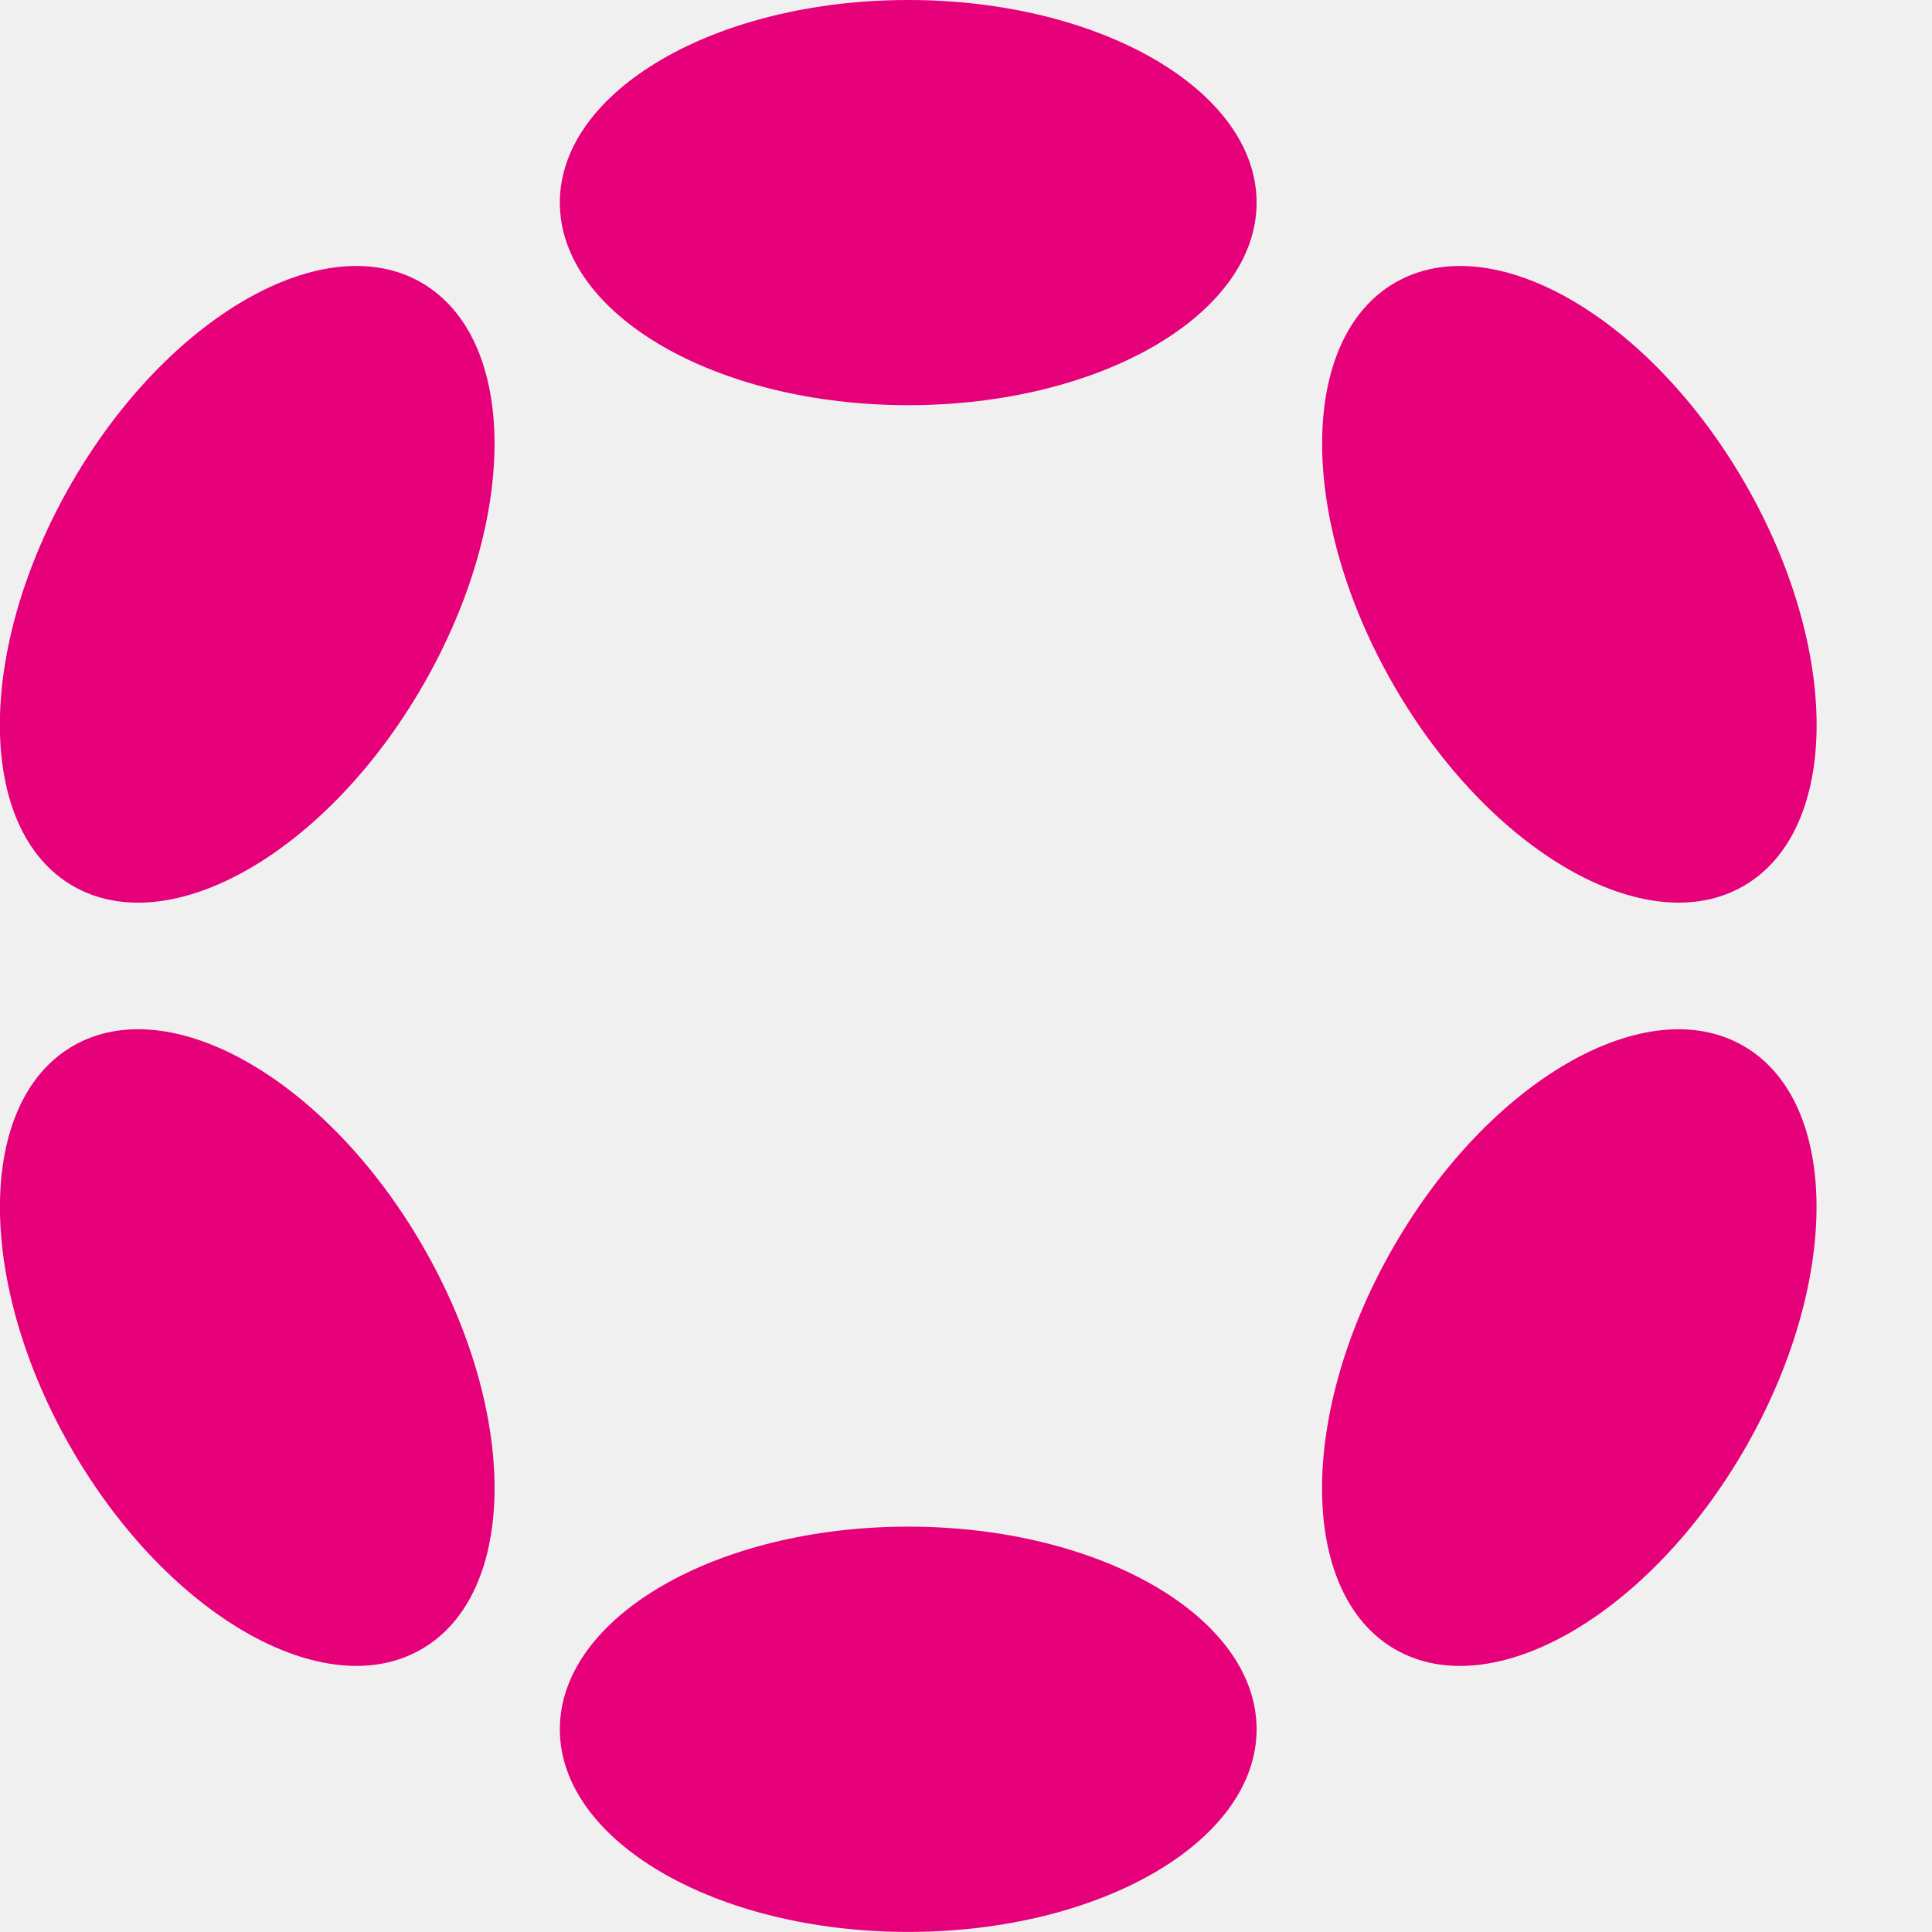
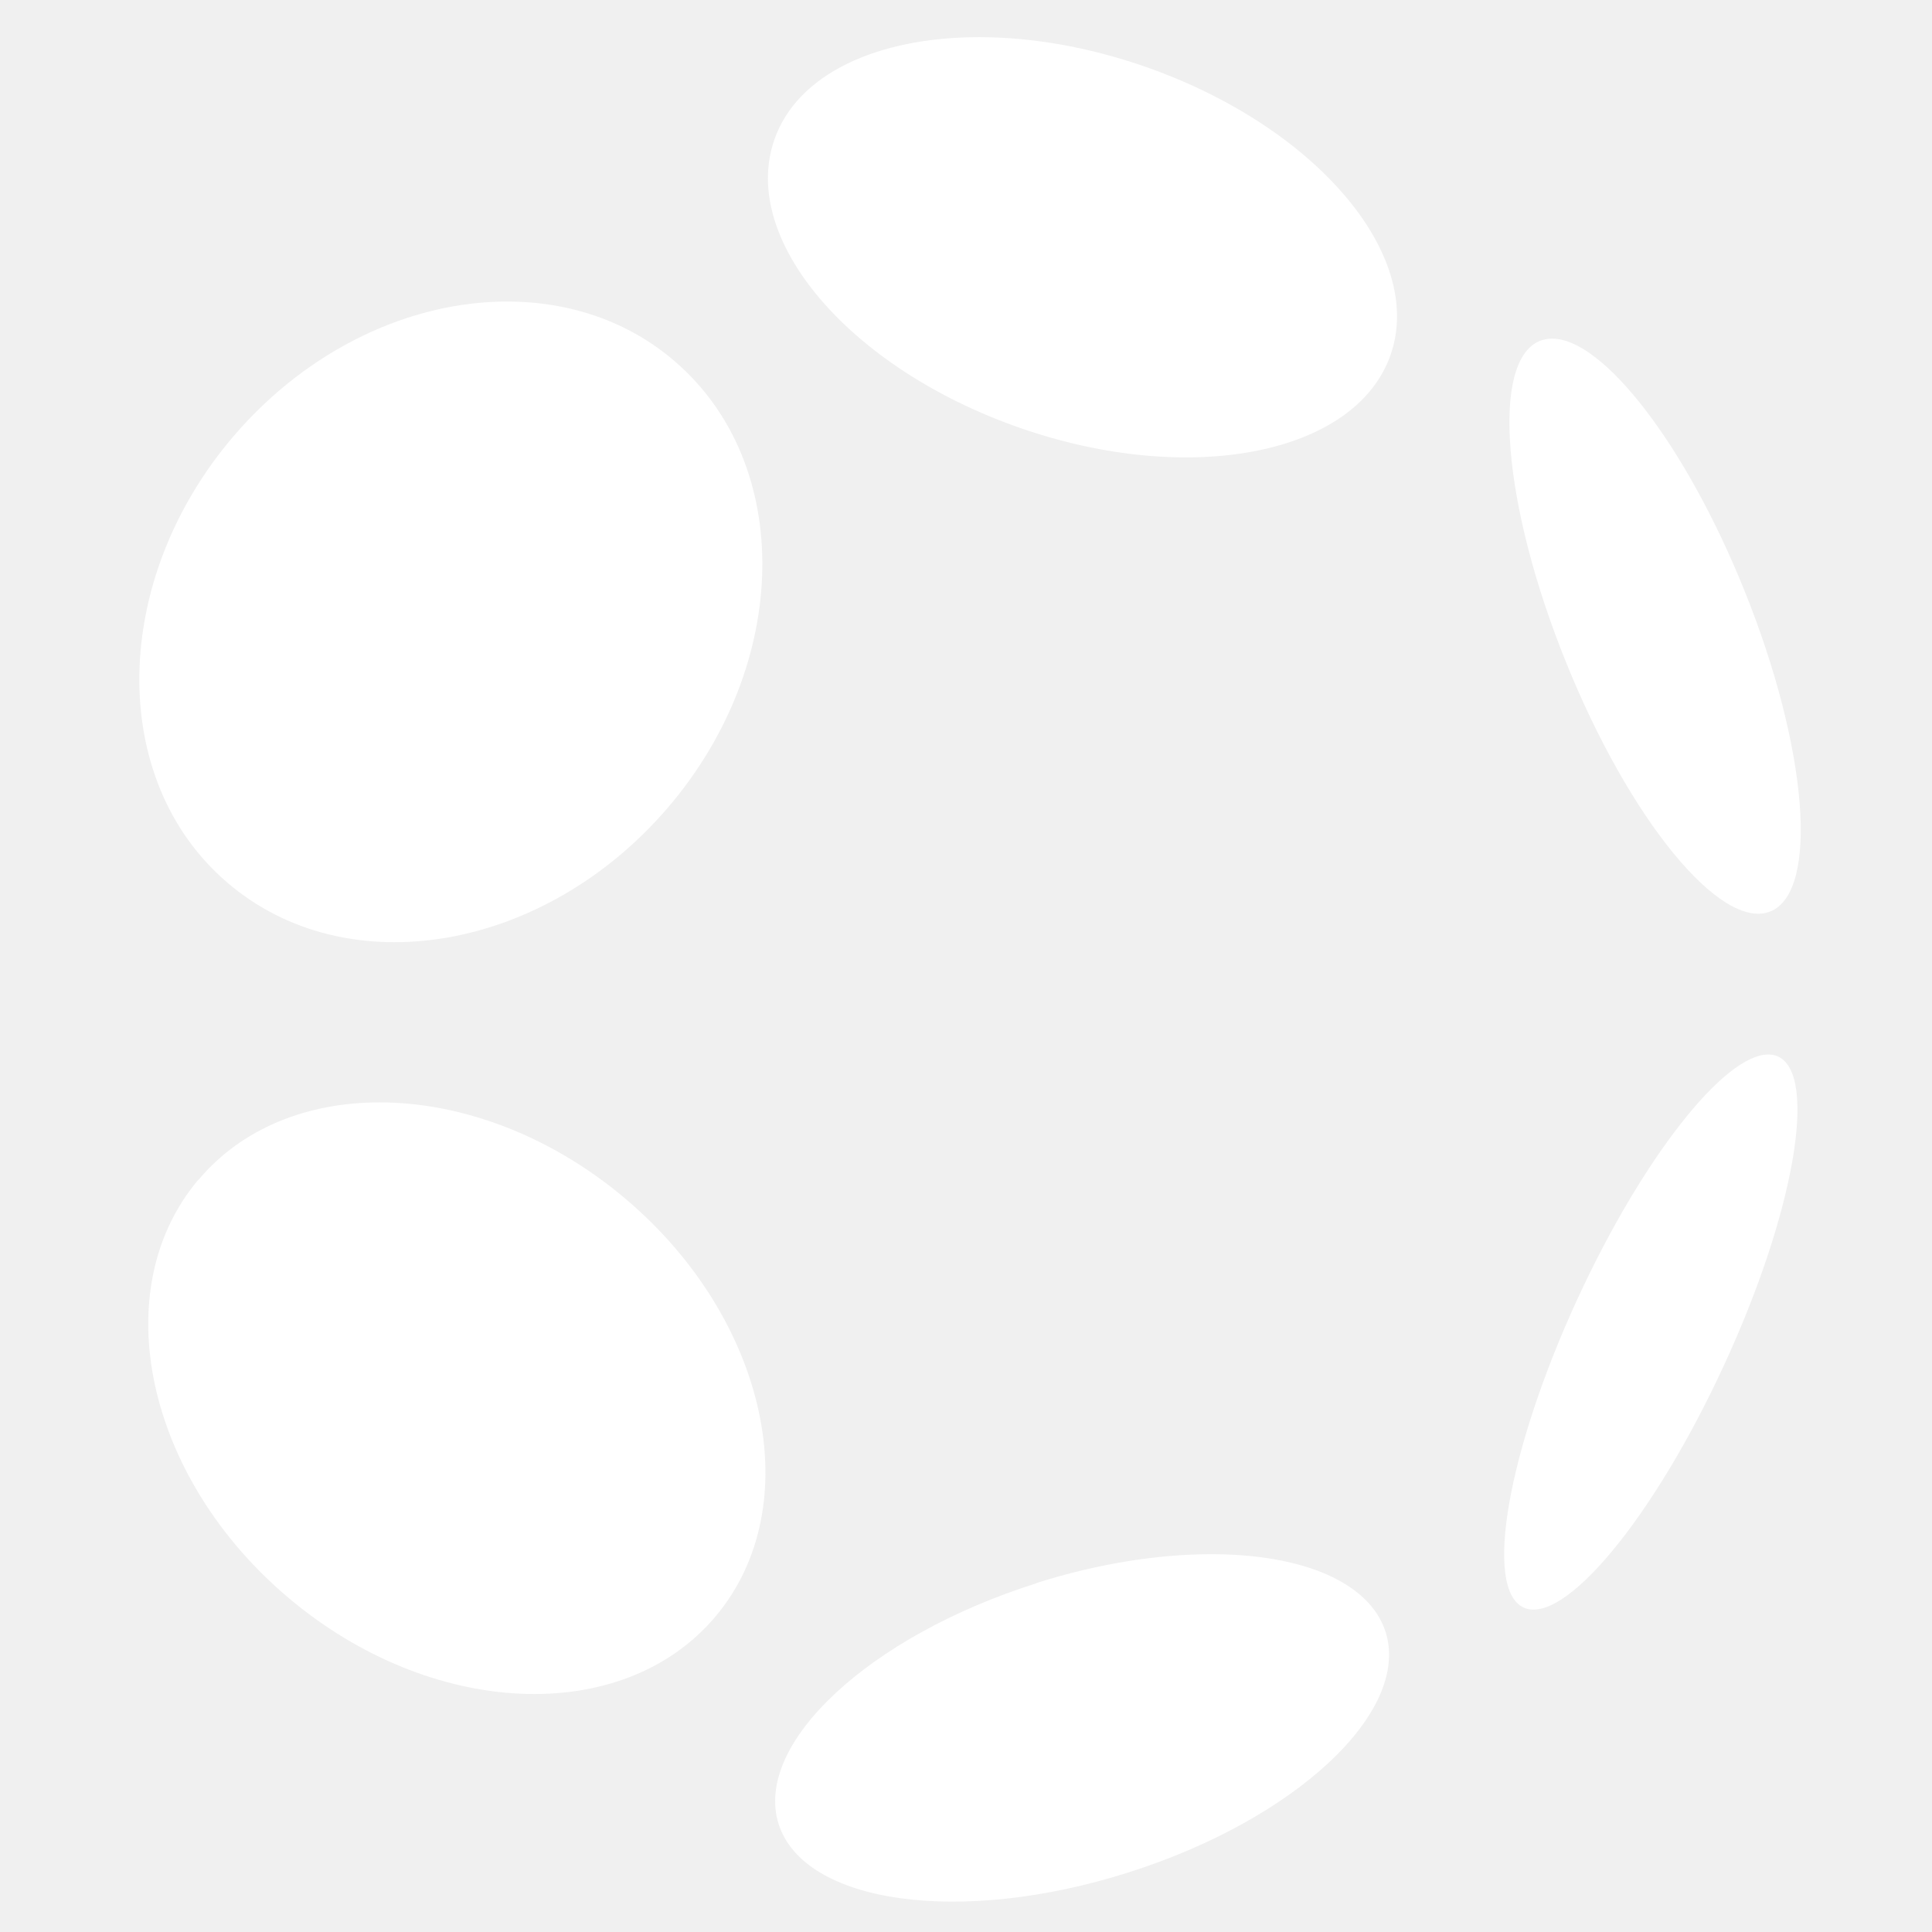
- <svg xmlns="http://www.w3.org/2000/svg" width="22" height="22" viewBox="0 0 22 22" fill="none">
-   <g clip-path="url(#clip0_4126_4159)">
-     <path d="M10.342 4.614C12.533 4.614 14.309 3.581 14.309 2.307C14.309 1.033 12.533 0 10.342 0C8.152 0 6.375 1.033 6.375 2.307C6.375 3.581 8.152 4.614 10.342 4.614Z" fill="#E6007A" />
-     <path d="M10.342 21.999C12.533 21.999 14.309 20.966 14.309 19.691C14.309 18.417 12.533 17.384 10.342 17.384C8.152 17.384 6.375 18.417 6.375 19.691C6.375 20.966 8.152 21.999 10.342 21.999Z" fill="#E6007A" />
-     <path d="M4.814 7.808C5.91 5.911 5.903 3.856 4.798 3.218C3.694 2.581 1.911 3.602 0.816 5.499C-0.28 7.397 -0.273 9.452 0.831 10.089C1.936 10.727 3.719 9.705 4.814 7.808Z" fill="#E6007A" />
-     <path d="M19.868 16.499C20.963 14.601 20.957 12.547 19.853 11.91C18.75 11.273 16.967 12.294 15.872 14.192C14.776 16.089 14.783 18.144 15.886 18.781C16.99 19.418 18.772 18.396 19.868 16.499Z" fill="#E6007A" />
-     <path d="M4.799 18.78C5.903 18.143 5.91 16.088 4.815 14.191C3.719 12.293 1.936 11.272 0.832 11.91C-0.272 12.547 -0.279 14.602 0.816 16.5C1.911 18.397 3.695 19.418 4.799 18.78Z" fill="#E6007A" />
-     <path d="M19.854 10.089C20.958 9.452 20.964 7.398 19.869 5.5C18.773 3.603 16.991 2.581 15.887 3.218C14.784 3.856 14.777 5.91 15.873 7.807C16.968 9.705 18.751 10.726 19.854 10.089Z" fill="#E6007A" />
-   </g>
-   <defs>
-     <clipPath id="clip0_4126_4159">
-       <rect width="22" height="22" fill="white" />
-     </clipPath>
-   </defs>
+ <svg xmlns="http://www.w3.org/2000/svg" width="24" height="24" viewBox="0 0 256 256" fill="none" aria-hidden="true">
+   <path d="M31.015 57.718C14.655 76.777 14.223 103.306 30.086 116.92C45.949 130.566 72.067 126.15 88.461 107.058C104.821 87.999 105.253 61.47 89.39 47.857C83.184 42.511 75.352 39.954 67.188 39.954C54.511 39.954 40.971 46.13 31.015 57.718Z" fill="#FFFFFF" />
+   <path d="M26.269 156.332C13.957 170.941 19.3 195.744 38.216 211.715C57.133 227.686 82.487 228.815 94.799 214.205C107.111 199.596 101.768 174.793 82.852 158.822C72.83 150.355 61.015 146.072 50.296 146.072C40.772 146.072 32.077 149.459 26.303 156.332" fill="#FFFFFF" />
+   <path d="M137.343 209.789C115.142 216.795 99.843 231.072 103.161 241.664C106.513 252.256 127.221 255.178 149.423 248.139C171.625 241.133 186.923 226.856 183.605 216.264C181.481 209.59 172.454 205.938 160.507 205.938C153.505 205.938 145.54 207.166 137.343 209.756" fill="#FFFFFF" />
+   <path d="M102.597 18.537C98.018 31.751 112.553 48.818 135.12 56.687C157.686 64.556 179.689 60.207 184.268 46.992C188.848 33.777 174.313 16.71 151.746 8.841C144.146 6.185 136.58 4.923 129.744 4.923C116.303 4.923 105.617 9.771 102.597 18.537Z" fill="#FFFFFF" />
+   <path d="M204.048 45.169C197.51 47.792 199.07 66.884 207.499 87.736C215.928 108.621 228.041 123.396 234.579 120.773C241.083 118.15 239.557 99.091 231.128 78.206C223.362 58.948 212.444 44.87 205.674 44.87C205.11 44.87 204.579 44.97 204.048 45.169Z" fill="#FFFFFF" />
+   <path d="M209.058 172.038C199.766 192.192 196.547 210.553 201.89 213.01C207.233 215.468 219.114 201.124 228.406 180.969C237.731 160.815 240.917 142.453 235.607 139.996C235.209 139.797 234.778 139.731 234.28 139.731C228.472 139.731 217.654 153.411 209.058 172.038Z" fill="#FFFFFF" />
</svg>
